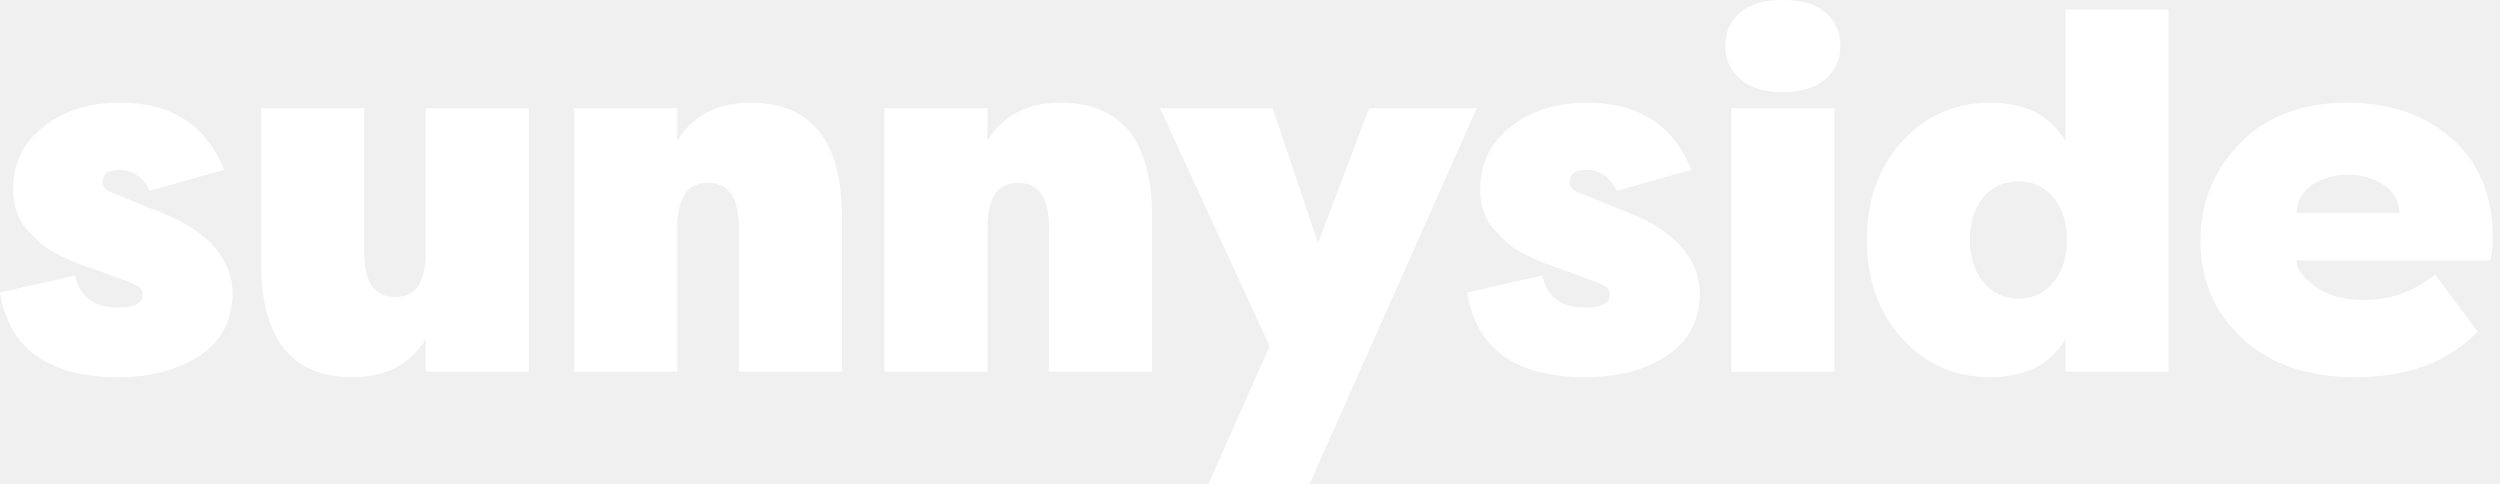
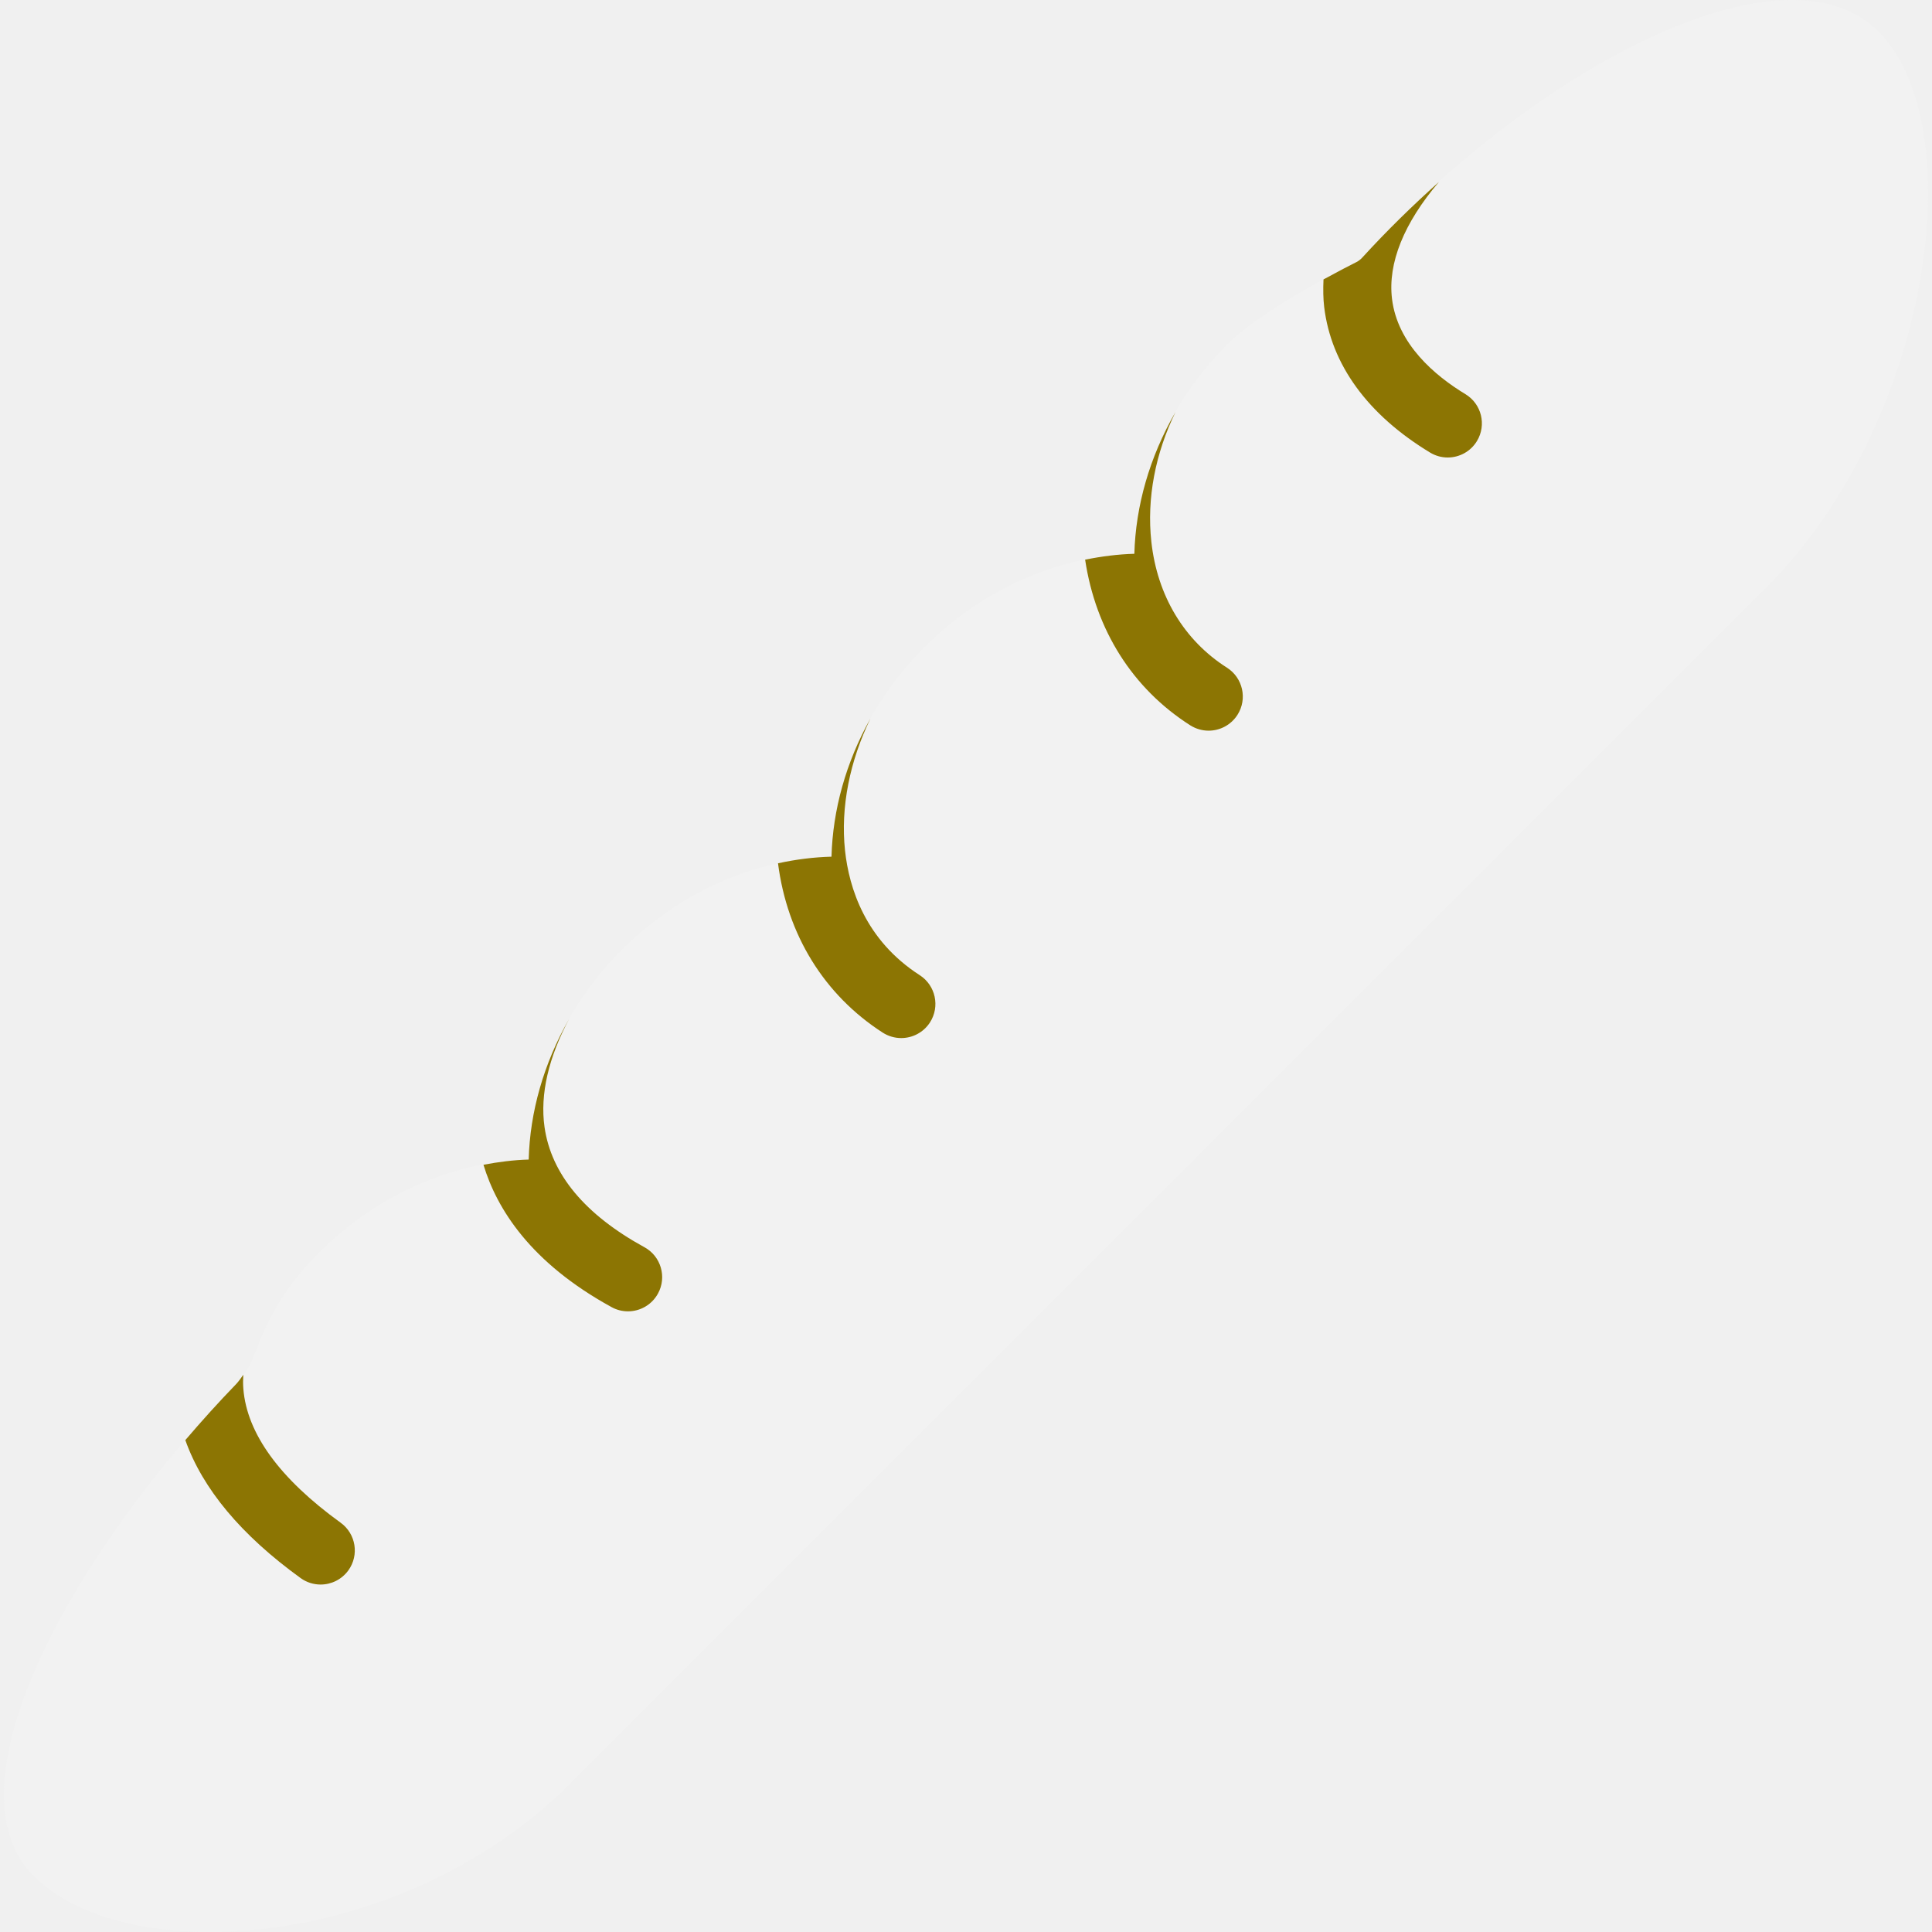
- <svg xmlns="http://www.w3.org/2000/svg" width="124" height="24">
-   <path d="M5.857 18.708c1.638 0 2.995-.36 4.07-1.08 1.075-.721 1.613-1.769 1.613-3.144-.083-1.855-1.464-3.246-4.144-4.173l-1.44-.597c-.314-.1-.538-.198-.67-.298a.45.45 0 01-.198-.373c0-.414.273-.62.819-.62.678 0 1.182.347 1.513 1.043l3.698-1.044c-.893-2.22-2.614-3.329-5.162-3.329-1.522 0-2.788.398-3.797 1.193C1.15 7.08.645 8.116.645 9.39c0 .398.058.766.174 1.106.116.34.29.638.521.894.232.257.455.48.67.671.215.19.488.369.82.534.33.166.582.286.756.36.174.075.41.162.707.261l.422.15 1.49.546c.363.133.6.244.707.335a.449.449 0 01.16.36c0 .431-.404.647-1.215.647-1.191 0-1.903-.53-2.134-1.59L0 14.509c.463 2.8 2.416 4.2 5.857 4.2zm11.636 0c1.638 0 2.845-.63 3.623-1.888v1.615h5.112V5.366h-5.112v7.156c0 1.474-.505 2.21-1.514 2.21-1.026 0-1.539-.736-1.539-2.21V5.366h-5.112v7.653c0 3.793 1.514 5.69 4.542 5.69zm16.103-.273V11.28c0-1.475.504-2.212 1.513-2.212 1.026 0 1.54.737 1.54 2.212v7.155h5.111v-7.652c0-3.793-1.513-5.69-4.541-5.69-1.638 0-2.846.63-3.623 1.888V5.366h-5.113v13.069h5.113zm15.383 0V11.28c0-1.475.504-2.212 1.514-2.212 1.025 0 1.538.737 1.538 2.212v7.155h5.113v-7.652c0-3.793-1.514-5.69-4.542-5.69-1.638 0-2.846.63-3.623 1.888V5.366h-5.113v13.069h5.113zM64.958 24l8.289-18.634H67.91l-2.532 6.684-2.258-6.684h-5.584l5.435 11.802L59.944 24h5.014zm13.67-5.292c1.638 0 2.995-.36 4.07-1.08 1.076-.721 1.614-1.769 1.614-3.144-.083-1.855-1.465-3.246-4.145-4.173l-1.44-.597c-.314-.1-.537-.198-.67-.298a.45.45 0 01-.198-.373c0-.414.273-.62.819-.62.678 0 1.183.347 1.514 1.043l3.698-1.044c-.894-2.22-2.614-3.329-5.162-3.329-1.522 0-2.788.398-3.797 1.193-1.01.795-1.514 1.83-1.514 3.105 0 .398.058.766.173 1.106.116.34.29.638.522.894.231.257.455.48.67.671.215.19.488.369.819.534.33.166.583.286.757.36.173.075.41.162.707.261l.422.15 1.489.546c.364.133.6.244.707.335a.449.449 0 01.161.36c0 .431-.405.647-1.216.647-1.19 0-1.902-.53-2.134-1.59l-3.723.844c.464 2.8 2.416 4.2 5.857 4.2zm9.8-14.137c.91 0 1.613-.215 2.11-.646.495-.43.744-.977.744-1.64 0-.678-.24-1.23-.72-1.651C90.082.21 89.371 0 88.428 0c-.943 0-1.655.211-2.135.634-.48.422-.72.973-.72 1.652 0 .662.249 1.209.745 1.64.497.43 1.2.645 2.11.645zm2.556 13.864V5.366H85.87v13.069h5.113zm7.74.273c1.737 0 2.977-.63 3.722-1.888v1.615h5.112V.472h-5.112v6.534c-.745-1.275-1.985-1.913-3.723-1.913-1.753 0-3.214.642-4.38 1.926-1.166 1.283-1.75 2.91-1.75 4.882 0 1.97.584 3.598 1.75 4.882 1.166 1.283 2.627 1.925 4.38 1.925zm1.39-3.9c-.729 0-1.312-.274-1.75-.82-.439-.547-.658-1.243-.658-2.087 0-.845.215-1.54.645-2.087.447-.547 1.034-.82 1.762-.82s1.311.273 1.75.82c.438.546.657 1.242.657 2.087 0 .844-.219 1.54-.657 2.087-.439.546-1.022.82-1.75.82zm16.698 3.9c2.597 0 4.624-.754 6.08-2.26l-2.11-2.833c-1.042.845-2.217 1.267-3.524 1.267-.992 0-1.799-.224-2.42-.67-.62-.448-.93-.879-.93-1.293h9.604c.083-.298.124-.687.124-1.167 0-2.054-.674-3.677-2.022-4.87-1.349-1.193-3.073-1.789-5.175-1.789-2.25 0-4.028.671-5.335 2.013-1.307 1.341-1.961 2.956-1.961 4.844 0 1.938.69 3.549 2.072 4.833 1.382 1.283 3.247 1.925 5.597 1.925zm2.208-8.149h-5.112c.033-.613.298-1.08.794-1.404.496-.323 1.084-.484 1.762-.484.678 0 1.266.165 1.762.497.497.331.761.795.794 1.391z" fill="#FFF" fill-rule="nonzero" />
+ <svg xmlns="http://www.w3.org/2000/svg" version="1.1" id="Capa_1" x="0px" y="0px" viewBox="0 0 56.566 56.566" style="enable-background:new 0 0 56.566 56.566;" xml:space="preserve">
+   <g>
+     <path style="fill:#f2f2f2;" d="M7.454,39.648c-0.122,0.329-0.303,0.631-0.548,0.883c-4.73,4.88-8.582,11.733-5.918,14.397   c2.734,2.734,10.813,2.187,15.71-2.71l35-35c4.897-4.897,6.033-13.566,3.299-16.299c-2.72-2.72-9.91,0.929-15.114,6.624   c-0.051,0.055-0.106,0.098-0.173,0.132c-0.498,0.249-2.792,1.422-3.77,2.401c-1.754,1.754-2.67,3.989-2.727,6.14   c-2.151,0.057-4.386,0.973-6.14,2.727c-1.754,1.754-2.67,3.989-2.727,6.14c-2.151,0.057-4.386,0.973-6.14,2.727   s-2.67,3.989-2.727,6.14c-2.151,0.057-4.386,0.973-6.14,2.727C8.382,37.634,7.862,38.545,7.454,39.648z" />
+     <path style="fill:#8C7503;" d="M39.884,7.543c-0.051,0.055-0.106,0.098-0.173,0.132c-0.162,0.081-0.524,0.267-0.961,0.506   c-0.013,0.291-0.009,0.566,0.02,0.808c0.203,1.684,1.275,3.156,3.1,4.261c0.162,0.098,0.34,0.145,0.517,0.145   c0.338,0,0.669-0.172,0.856-0.482c0.286-0.473,0.135-1.087-0.338-1.373c-0.892-0.54-1.988-1.462-2.149-2.79   c-0.127-1.046,0.349-2.219,1.372-3.421C41.354,6.021,40.599,6.76,39.884,7.543z" />
+     <path style="fill:#8C7503;" d="M34.85,21.237c0.167,0.105,0.353,0.156,0.536,0.156c0.33,0,0.654-0.164,0.845-0.463   c0.297-0.466,0.159-1.084-0.307-1.381c-1.255-0.799-2.041-2.107-2.214-3.686c-0.14-1.275,0.119-2.595,0.707-3.799   c-0.759,1.316-1.167,2.749-1.205,4.15c-0.479,0.013-0.961,0.075-1.441,0.172C32.079,18.443,33.158,20.16,34.85,21.237z" />
+     <path style="fill:#8C7503;" d="M25.845,30.234c0.168,0.107,0.355,0.159,0.541,0.159c0.328,0,0.65-0.161,0.842-0.458   c0.299-0.465,0.165-1.083-0.299-1.383c-1.596-1.027-2.07-2.553-2.188-3.651c-0.136-1.272,0.142-2.626,0.745-3.865   c-0.721,1.287-1.105,2.683-1.141,4.046c-0.52,0.014-1.045,0.08-1.566,0.194C23.048,27.369,24.128,29.127,25.845,30.234z" />
+     <path style="fill:#8C7503;" d="M17.907,38.271c0.152,0.084,0.317,0.123,0.479,0.123c0.354,0,0.696-0.188,0.878-0.52   c0.266-0.484,0.088-1.093-0.396-1.357c-1.743-0.955-2.728-2.138-2.925-3.517c-0.138-0.966,0.125-2.054,0.719-3.165   c-0.746,1.306-1.146,2.727-1.183,4.115c-0.44,0.012-0.882,0.069-1.324,0.152C14.548,35.399,15.535,36.972,17.907,38.271z" />
+     <path style="fill:#8C7503;" d="M8.802,46.204c0.177,0.128,0.382,0.189,0.585,0.189c0.311,0,0.615-0.144,0.812-0.414   c0.323-0.447,0.223-1.072-0.225-1.396c-1.785-1.291-2.744-2.61-2.849-3.919c-0.011-0.136-0.01-0.274-0.002-0.412   c-0.068,0.096-0.134,0.193-0.216,0.279c-0.507,0.523-1.001,1.072-1.481,1.633C5.931,43.589,7.058,44.943,8.802,46.204z" />
+   </g>
+   <g>
+ </g>
+   <g>
+ </g>
+   <g>
+ </g>
+   <g>
+ </g>
+   <g>
+ </g>
+   <g>
+ </g>
+   <g>
+ </g>
+   <g>
+ </g>
+   <g>
+ </g>
+   <g>
+ </g>
+   <g>
+ </g>
+   <g>
+ </g>
+   <g>
+ </g>
+   <g>
+ </g>
+   <g>
+ </g>
</svg>
